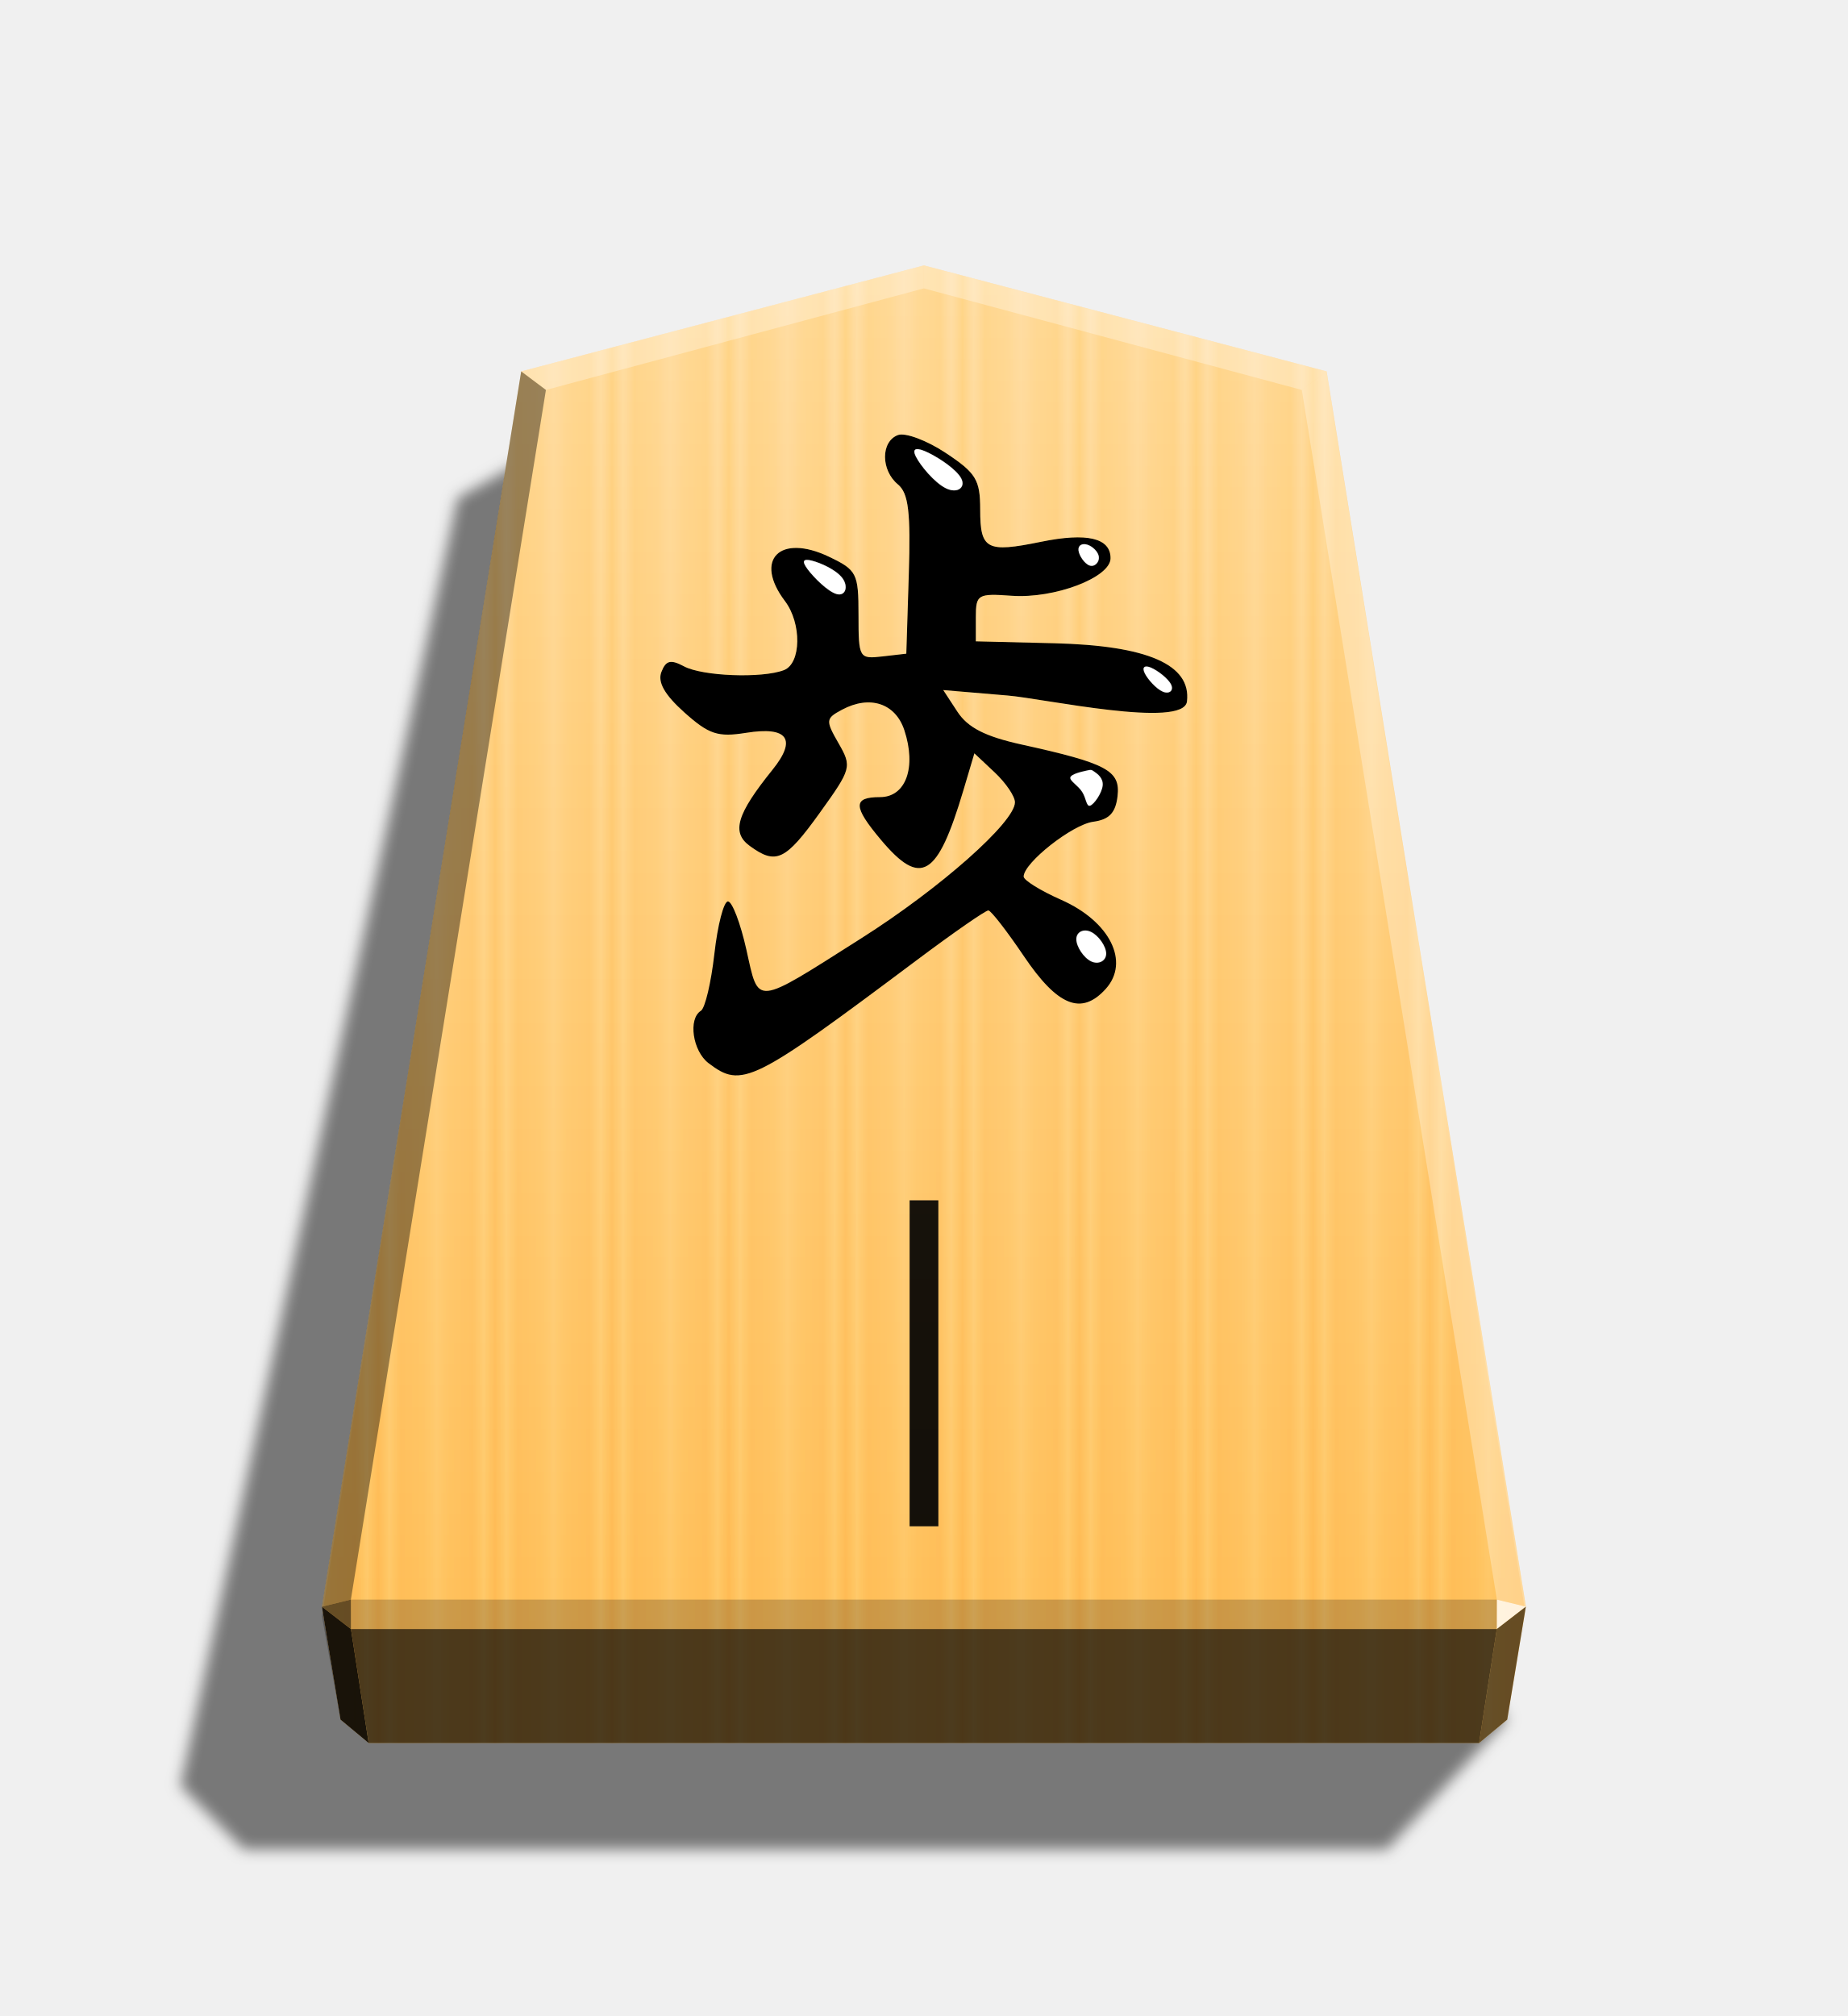
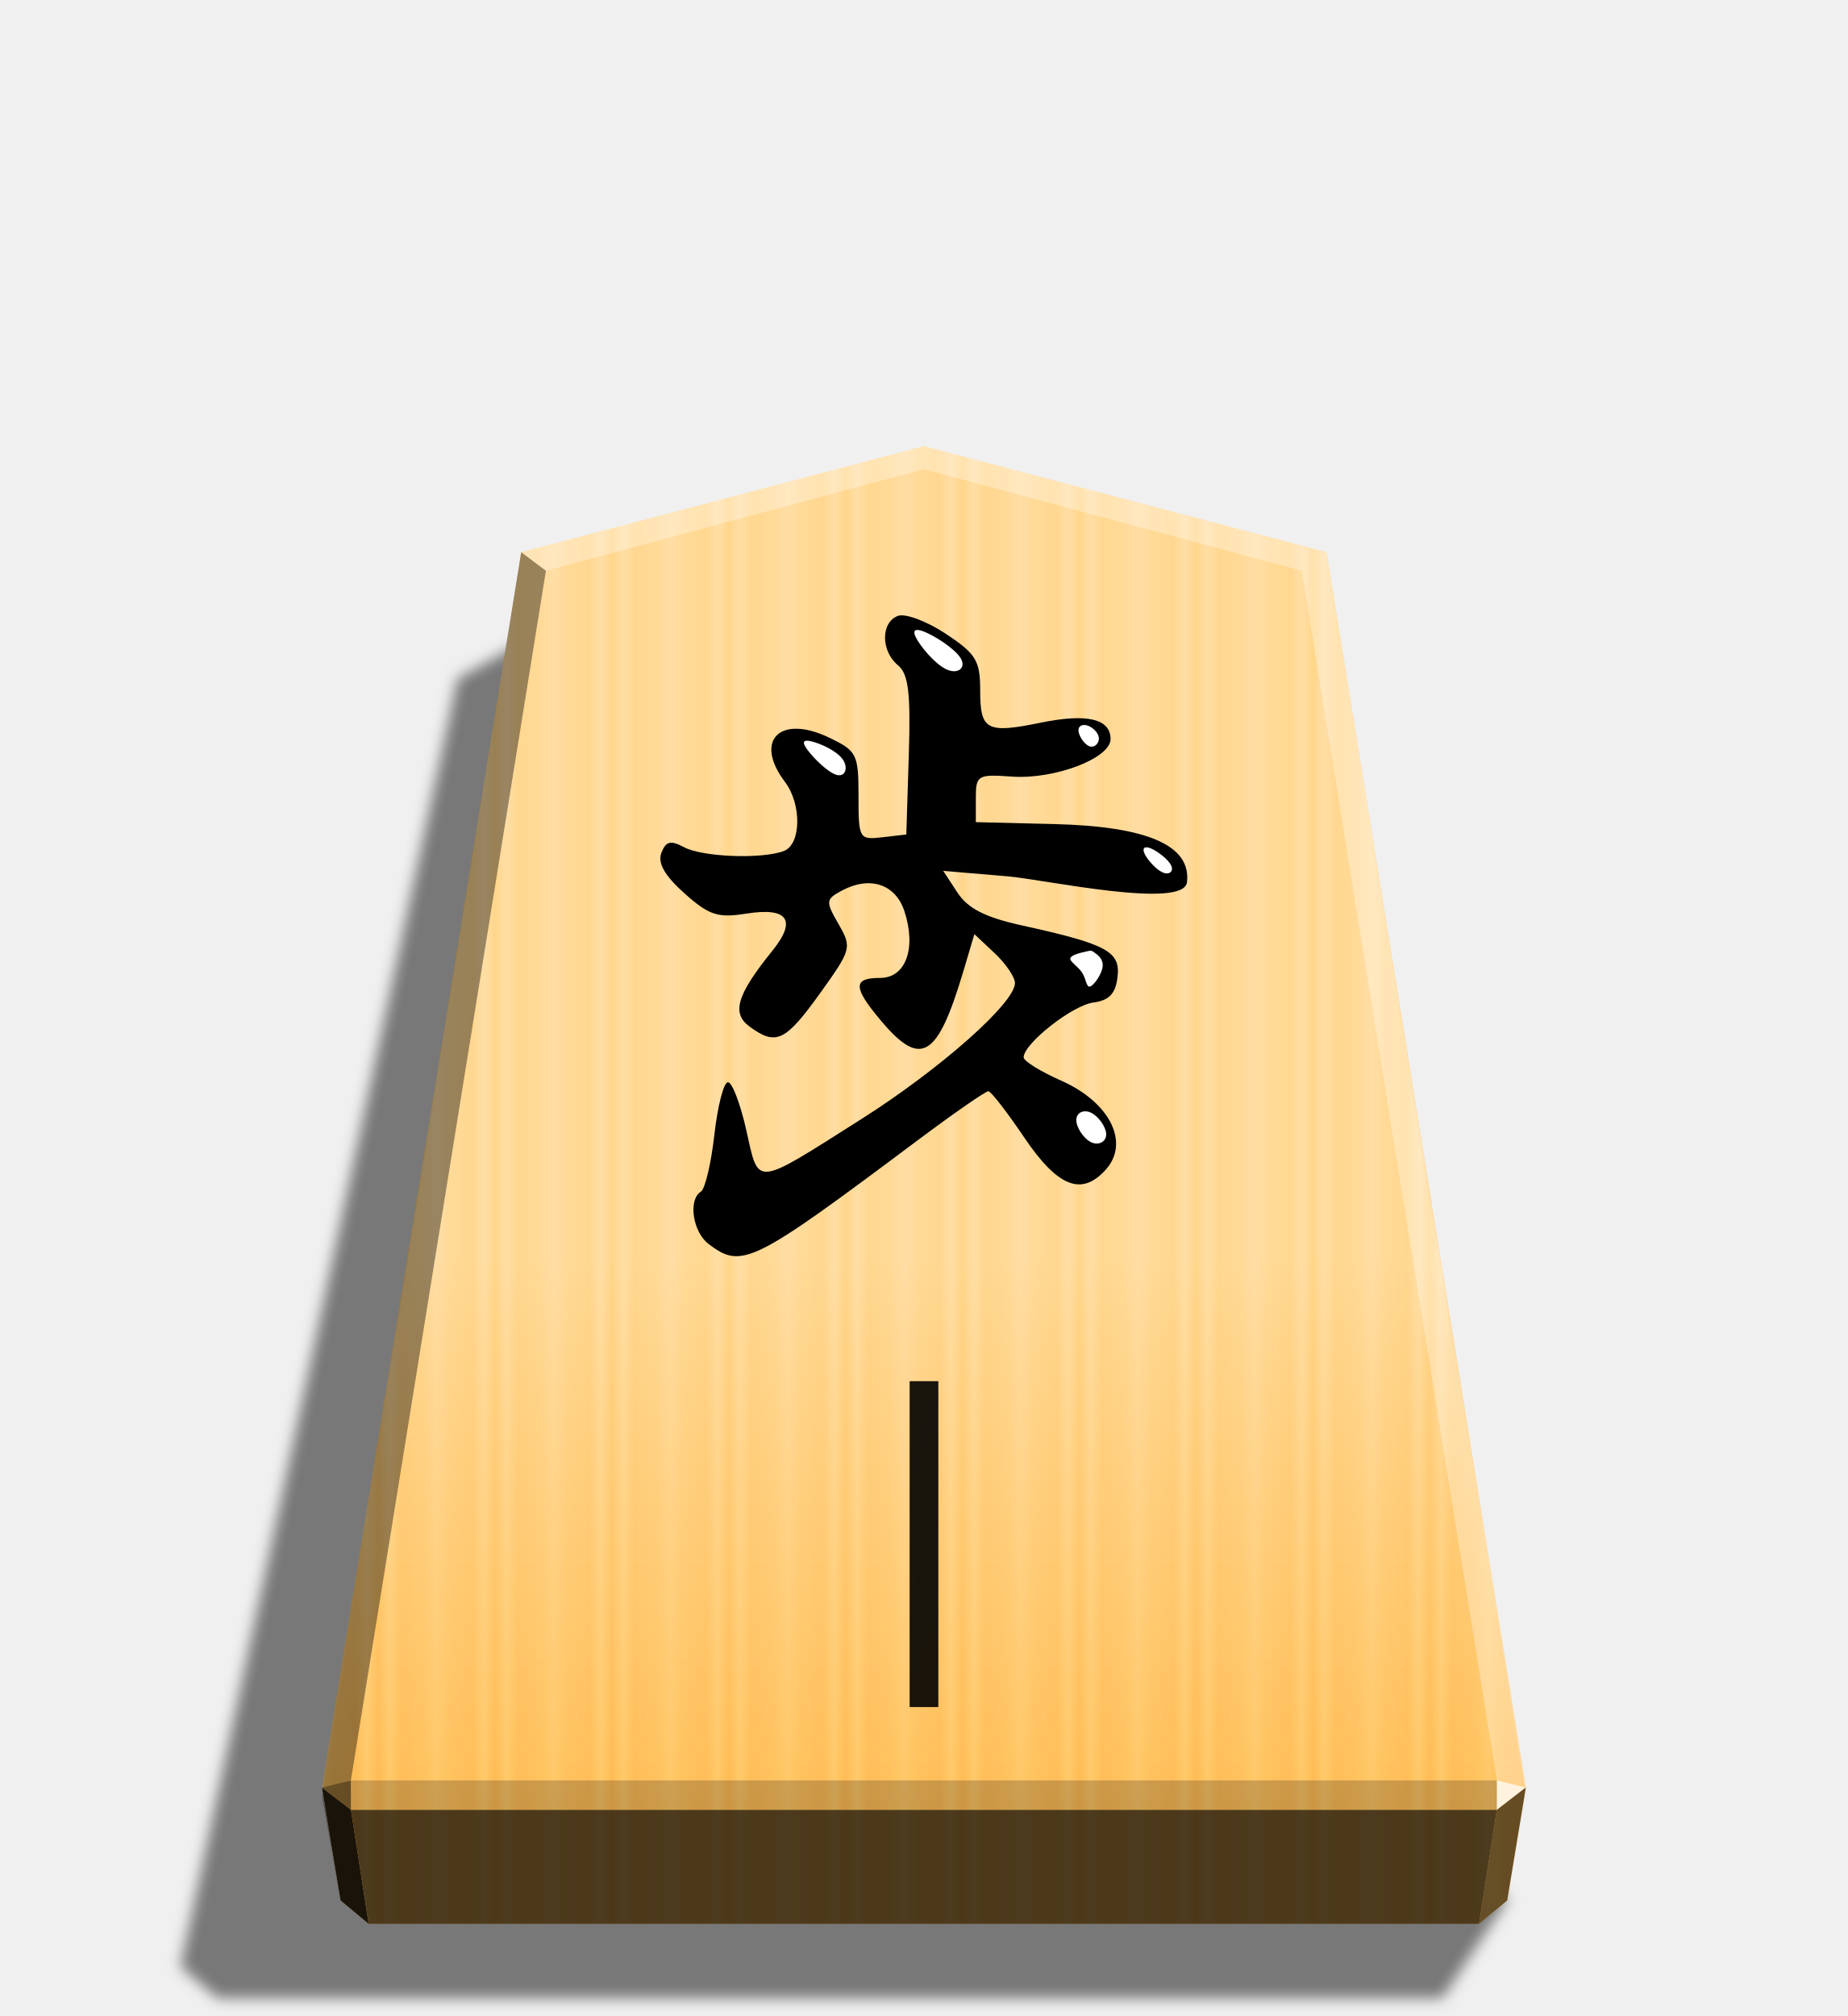
<svg xmlns="http://www.w3.org/2000/svg" width="498.898" height="544.252" viewBox="0 0 1320 1440">
  <style>.B{color-interpolation-filters:sRGB}</style>
  <defs>
-     <linearGradient>
-       <stop offset="0" stop-color="#fff" />
-       <stop offset=".506" />
-     </linearGradient>
-     <filter id="B" x="-.027" y="-.032" width="1.055" height="1.064" class="B">
+     <filter id="A" x="-.027" y="-.032" width="1.055" height="1.064" class="B">
      <feGaussianBlur stdDeviation=".228" />
    </filter>
-     <filter id="C" x="-.065" y="-.061" width="1.129" height="1.122" class="B">
+     <filter id="B" x="-.065" y="-.061" width="1.129" height="1.122" class="B">
      <feGaussianBlur stdDeviation=".228" />
    </filter>
-     <filter id="D" x="-.047" y="-.051" width="1.093" height="1.101" class="B">
+     <filter id="C" x="-.046" y="-.051" width="1.093" height="1.101" class="B">
      <feGaussianBlur stdDeviation=".228" />
    </filter>
-     <filter id="E" x="-.041" y="-.037" width="1.082" height="1.074" class="B">
+     <filter id="D" x="-.041" y="-.037" width="1.081" height="1.074" class="B">
      <feGaussianBlur stdDeviation=".228" />
    </filter>
-     <filter id="F" x="-.044" y="-.041" width="1.088" height="1.082" class="B">
+     <filter id="E" x="-.044" y="-.041" width="1.088" height="1.082" class="B">
      <feGaussianBlur stdDeviation=".228" />
    </filter>
-     <filter id="G" x="-.032" y="-.038" width="1.063" height="1.077" class="B">
+     <filter id="F" x="-.032" y="-.038" width="1.063" height="1.076" class="B">
      <feGaussianBlur stdDeviation=".228" />
    </filter>
-     <linearGradient id="H" x1="-1430.769" y1="-77.47" x2="-1409.955" y2="-77.47" spreadMethod="reflect" gradientUnits="userSpaceOnUse">
+     <linearGradient id="G" x1="228.547" y1="805.755" x2="270.281" y2="805.755" spreadMethod="reflect" gradientUnits="userSpaceOnUse">
      <stop offset="0" stop-color="#ffd285" />
      <stop offset=".232" stop-color="#ffcd79" />
      <stop offset=".616" stop-color="#ffca73" />
      <stop offset=".808" stop-color="#ffd386" />
      <stop offset="1" stop-color="#ffc86e" />
    </linearGradient>
-     <linearGradient id="I" x1="-899.905" y1="-360.56" x2="-899.906" y2="125.211" gradientUnits="userSpaceOnUse">
-       <stop offset="0" stop-color="#fff" />
+     <linearGradient id="H" x1="660.031" y1="318.746" x2="660.029" y2="1292.766" gradientUnits="userSpaceOnUse">
+       <stop offset=".596" stop-color="#fff" />
      <stop offset="1" />
    </linearGradient>
-     <filter id="J" x="-.012" y="-.012" width="1.025" height="1.023" class="B">
+     <filter id="I" x="-.012" y="-.012" width="1.025" height="1.024" class="B">
      <feGaussianBlur stdDeviation="2.441" />
    </filter>
  </defs>
-   <path style="mix-blend-mode:multiply" d="M-2713.437 205.288l42.888 46.268h407.198l22.565-22.679-98.703-458.797-31.462-17.601z" transform="matrix(-2.0051 0 0 2.0051 -4364.078 816.6622)" opacity=".5" filter="url(#J)" />
-   <path d="M-1215.57-320.355l-143.466 37.754-71.003 440.031 6.639 40.242 10.024 8.338h395.613l10.024-8.338 6.639-40.242-71.003-440.031z" fill="url(#H)" transform="matrix(2.0051 0 0 2.0051 3097.382 831.9343)" />
-   <g transform="matrix(1.7255 0 0 1.7255 2757.431 670.7511)">
+   <path style="mix-blend-mode:multiply" d="M-2713.437 205.288l23.119 34.853h436.247l13.285-11.264-98.703-458.797-31.462-17.601z" transform="matrix(-2.0051 0 0 2.0051 -4364.078 945.8185)" opacity=".5" filter="url(#I)" />
+   <path d="M660.043 318.747l-287.664 75.701-142.368 882.306 13.312 80.689 20.099 16.718h793.244l20.099-16.718 13.312-80.689-142.368-882.306z" fill="url(#G)" />
+   <path d="M660.031 318.746l-287.664 75.701L230 1283.627l13.312 73.816 20.099 16.718h793.244l20.099-16.718 13.312-73.816-142.37-889.18z" fill="url(#H)" opacity=".25" style="mix-blend-mode:overlay" />
+   <g transform="matrix(1.7255 0 0 1.7255 2757.431 799.9074)">
    <path d="M-1304.68 51.383c-6.589-5.002-8.544-18.366-3.173-21.686 1.718-1.062 4.228-11.683 5.576-23.602s3.874-21.671 5.613-21.671 5.17 8.975 7.625 19.943c5.243 23.429 2.881 23.661 47.567-4.667 32.67-20.711 63.635-48.114 63.635-56.315 0-2.467-3.779-8.037-8.398-12.376l-8.398-7.89-4.571 15.359c-10.714 36.001-17.565 40.117-34.088 20.481-11.639-13.832-11.724-17.716-.389-17.716 10.684 0 15.142-12.324 10.034-27.733-3.691-11.134-14.286-14.604-25.789-8.449-6.791 3.635-6.873 4.42-1.451 13.868 5.591 9.741 5.38 10.528-7.718 28.759-14.289 19.889-18.148 21.714-29.053 13.74-7.64-5.587-5.386-13.106 9.449-31.521 10.175-12.63 6.316-18.033-10.911-15.278-11.739 1.877-15.387.675-25.573-8.426-8.168-7.298-11.147-12.526-9.534-16.73 1.852-4.827 3.824-5.325 9.36-2.361 7.671 4.105 32.332 5.041 41.377 1.569 7.19-2.759 7.427-19.335.409-28.614-12.952-17.124-2.12-28.041 18.205-18.349 11.581 5.523 12.267 6.873 12.267 24.139 0 17.829.248 18.261 9.896 17.151l9.896-1.139 1.027-32.739c.815-25.955-.118-33.689-4.498-37.324-7.101-5.894-7.124-17.711-.04-20.429 3.018-1.158 11.924 2.154 19.791 7.361 12.613 8.347 14.304 11.127 14.304 23.509 0 16.52 2.653 17.925 25.149 13.317 19.073-3.907 28.827-1.608 28.827 6.794 0 7.99-23.253 16.812-40.945 15.535-14.063-1.015-14.83-.555-14.83 8.896v9.966l32.386.794c38.752.95 56.81 8.852 55.031 24.08-1.336 11.432-59.452-1.194-74.166-2.438l-26.753-2.261 5.896 8.998c4.294 6.554 11.504 10.234 26.543 13.546 35.434 7.805 40.959 10.779 39.728 21.385-.802 6.908-3.46 9.698-10.085 10.586-8.665 1.161-28.787 17.021-28.787 22.689 0 1.516 7 5.853 15.556 9.638 20.173 8.923 28.537 25.689 18.403 36.887-10.037 11.09-19.892 7.132-33.892-13.614-6.964-10.319-13.562-18.82-14.663-18.892s-14.438 9.181-29.638 20.561c-68.167 51.035-72.417 53.139-86.208 42.67z" />
    <g fill="#fff">
-       <path d="M-1213.631-201.289c4.716 2.302 11.81 7.057 13.613 10.731s-1.684 6.269-6.399 3.967-10.659-9.501-12.463-13.176.533-3.825 5.249-1.522z" filter="url(#B)" />
-       <path d="M-1147.845-163.249c2.108.672 4.508 2.884 4.746 5.043s-1.684 4.264-3.792 3.592-4.4-4.122-4.639-6.281 1.576-3.026 3.684-2.354z" filter="url(#C)" />
-       <path d="M-1121.496-112.347c2.727 1.161 7.083 4.481 8.3 6.966s-.706 4.134-3.433 2.973-6.258-5.133-7.475-7.618-.119-3.482 2.608-2.321z" filter="url(#D)" />
-       <path d="M-1144.976-69.294c1.265.878 3.796 2.633 3.448 5.802s-3.574 7.752-5.178 8.277-1.585-3.007-3.319-5.71-5.218-4.577-4.88-5.979 4.501-2.335 6.582-2.801 2.082-.466 3.347.412z" filter="url(#E)" />
-       <path d="M-1146.315-2.955c3.093 1.492 6.252 5.941 6.251 8.99s-3.163 4.698-6.256 3.206-6.119-6.125-6.118-9.174 3.029-4.514 6.123-3.022z" filter="url(#F)" />
-       <path d="M-1261.896-156.641c3.601.916 10.033 3.751 12.613 7.215s1.309 7.557-2.291 6.641-9.53-6.839-12.111-10.303-1.811-4.468 1.789-3.553z" filter="url(#G)" />
+       <path d="M-1213.631-201.289c4.716 2.302 11.81 7.057 13.613 10.731s-1.684 6.269-6.399 3.967-10.659-9.501-12.463-13.176.533-3.825 5.249-1.522z" filter="url(#A)" />
+       <path d="M-1147.845-163.249c2.108.672 4.508 2.884 4.746 5.043s-1.684 4.264-3.792 3.592-4.4-4.122-4.639-6.281 1.576-3.026 3.684-2.354z" filter="url(#B)" />
+       <path d="M-1121.496-112.347c2.727 1.161 7.083 4.481 8.3 6.966s-.706 4.134-3.433 2.973-6.258-5.133-7.475-7.618-.119-3.482 2.608-2.321z" filter="url(#C)" />
+       <path d="M-1144.976-69.294c1.265.878 3.796 2.633 3.448 5.802s-3.574 7.752-5.178 8.277-1.585-3.007-3.319-5.71-5.218-4.577-4.88-5.979 4.501-2.335 6.582-2.801 2.082-.466 3.347.412z" filter="url(#D)" />
+       <path d="M-1146.315-2.955c3.093 1.492 6.252 5.941 6.251 8.99s-3.163 4.698-6.256 3.206-6.119-6.125-6.118-9.174 3.029-4.514 6.123-3.022z" filter="url(#E)" />
+       <path d="M-1261.896-156.641c3.601.916 10.033 3.751 12.613 7.215s1.309 7.557-2.291 6.641-9.53-6.839-12.111-10.303-1.811-4.468 1.789-3.553z" filter="url(#F)" />
    </g>
  </g>
-   <path d="M650.458 858.026h19.257v231.518h-19.257z" opacity=".9" stroke="#000" stroke-width="1.257" />
-   <path d="M-899.905-360.56l-143.466 37.754-71.003 443.459 6.639 36.814 10.024 8.338h395.613l10.024-8.338 6.639-36.814-71.004-443.459z" fill="url(#I)" opacity=".25" transform="matrix(2.0051 0 0 2.0051 2464.431 912.5491)" style="mix-blend-mode:overlay" />
-   <path d="M1069.332 1142.551l-.043 21.064 20.75-16.013-20.707-5.052z" opacity=".8" fill="#fff" />
-   <path d="M1090.039 1147.603l-20.75 16.013-12.661 81.397 20.099-16.719 13.312-80.69z" opacity=".6" />
+   <path d="M650.458 987.182h19.257V1218.7h-19.257z" opacity=".9" stroke="#000" stroke-width="1.257" />
+   <path d="M1069.332 1271.707l-.043 21.064 20.75-16.013-20.707-5.052z" opacity=".8" fill="#fff" />
+   <path d="M1090.039 1276.759l-20.75 16.013-12.661 81.397 20.099-16.719 13.312-80.69z" opacity=".6" />
  <g fill="#fff">
-     <path d="M372.331 265.281l17.664 13.248L660 205.981v-16.402z" opacity=".3" />
-     <path d="M947.669 265.281l-17.664 13.248L660 205.981v-16.402z" opacity=".3" />
-     <path d="M947.669 265.281l-17.664 13.248 139.327 864.022 20.707 5.052z" opacity=".3" />
+     <path d="M372.331 394.437l17.664 13.248L660 335.137v-16.402z" opacity=".3" />
+     <path d="M947.669 394.437l-17.664 13.248L660 335.137v-16.402z" opacity=".3" />
+     <path d="M947.669 394.437l-17.664 13.248 139.327 864.022 20.707 5.052z" opacity=".3" />
  </g>
-   <path d="M372.331 265.281l17.664 13.248-139.327 864.022-20.707 5.052z" opacity=".4" />
-   <path d="M229.96 1147.603l20.75 16.013 12.661 81.397-20.099-16.719-13.312-80.69z" opacity=".9" />
-   <path d="M250.668 1142.551l.043 21.064-20.75-16.013 20.707-5.052z" opacity=".6" />
-   <path d="M250.668 1142.551h818.665l-.043 21.064H250.71l-.043-21.064z" opacity=".2" />
-   <path d="M1069.289 1163.615l-12.661 81.397H263.371l-12.661-81.397h818.579z" opacity=".7" />
+   <path d="M372.331 394.437l17.664 13.248-139.327 864.022-20.707 5.052z" opacity=".4" />
+   <path d="M229.96 1276.759l20.75 16.013 12.661 81.397-20.099-16.719-13.312-80.69z" opacity=".9" />
+   <path d="M250.668 1271.707l.043 21.064-20.75-16.013 20.707-5.052z" opacity=".6" />
+   <path d="M250.668 1271.707h818.665l-.043 21.064H250.71l-.043-21.064z" opacity=".2" />
+   <path d="M1069.289 1292.771l-12.661 81.397H263.371l-12.661-81.397z" opacity=".7" />
</svg>
